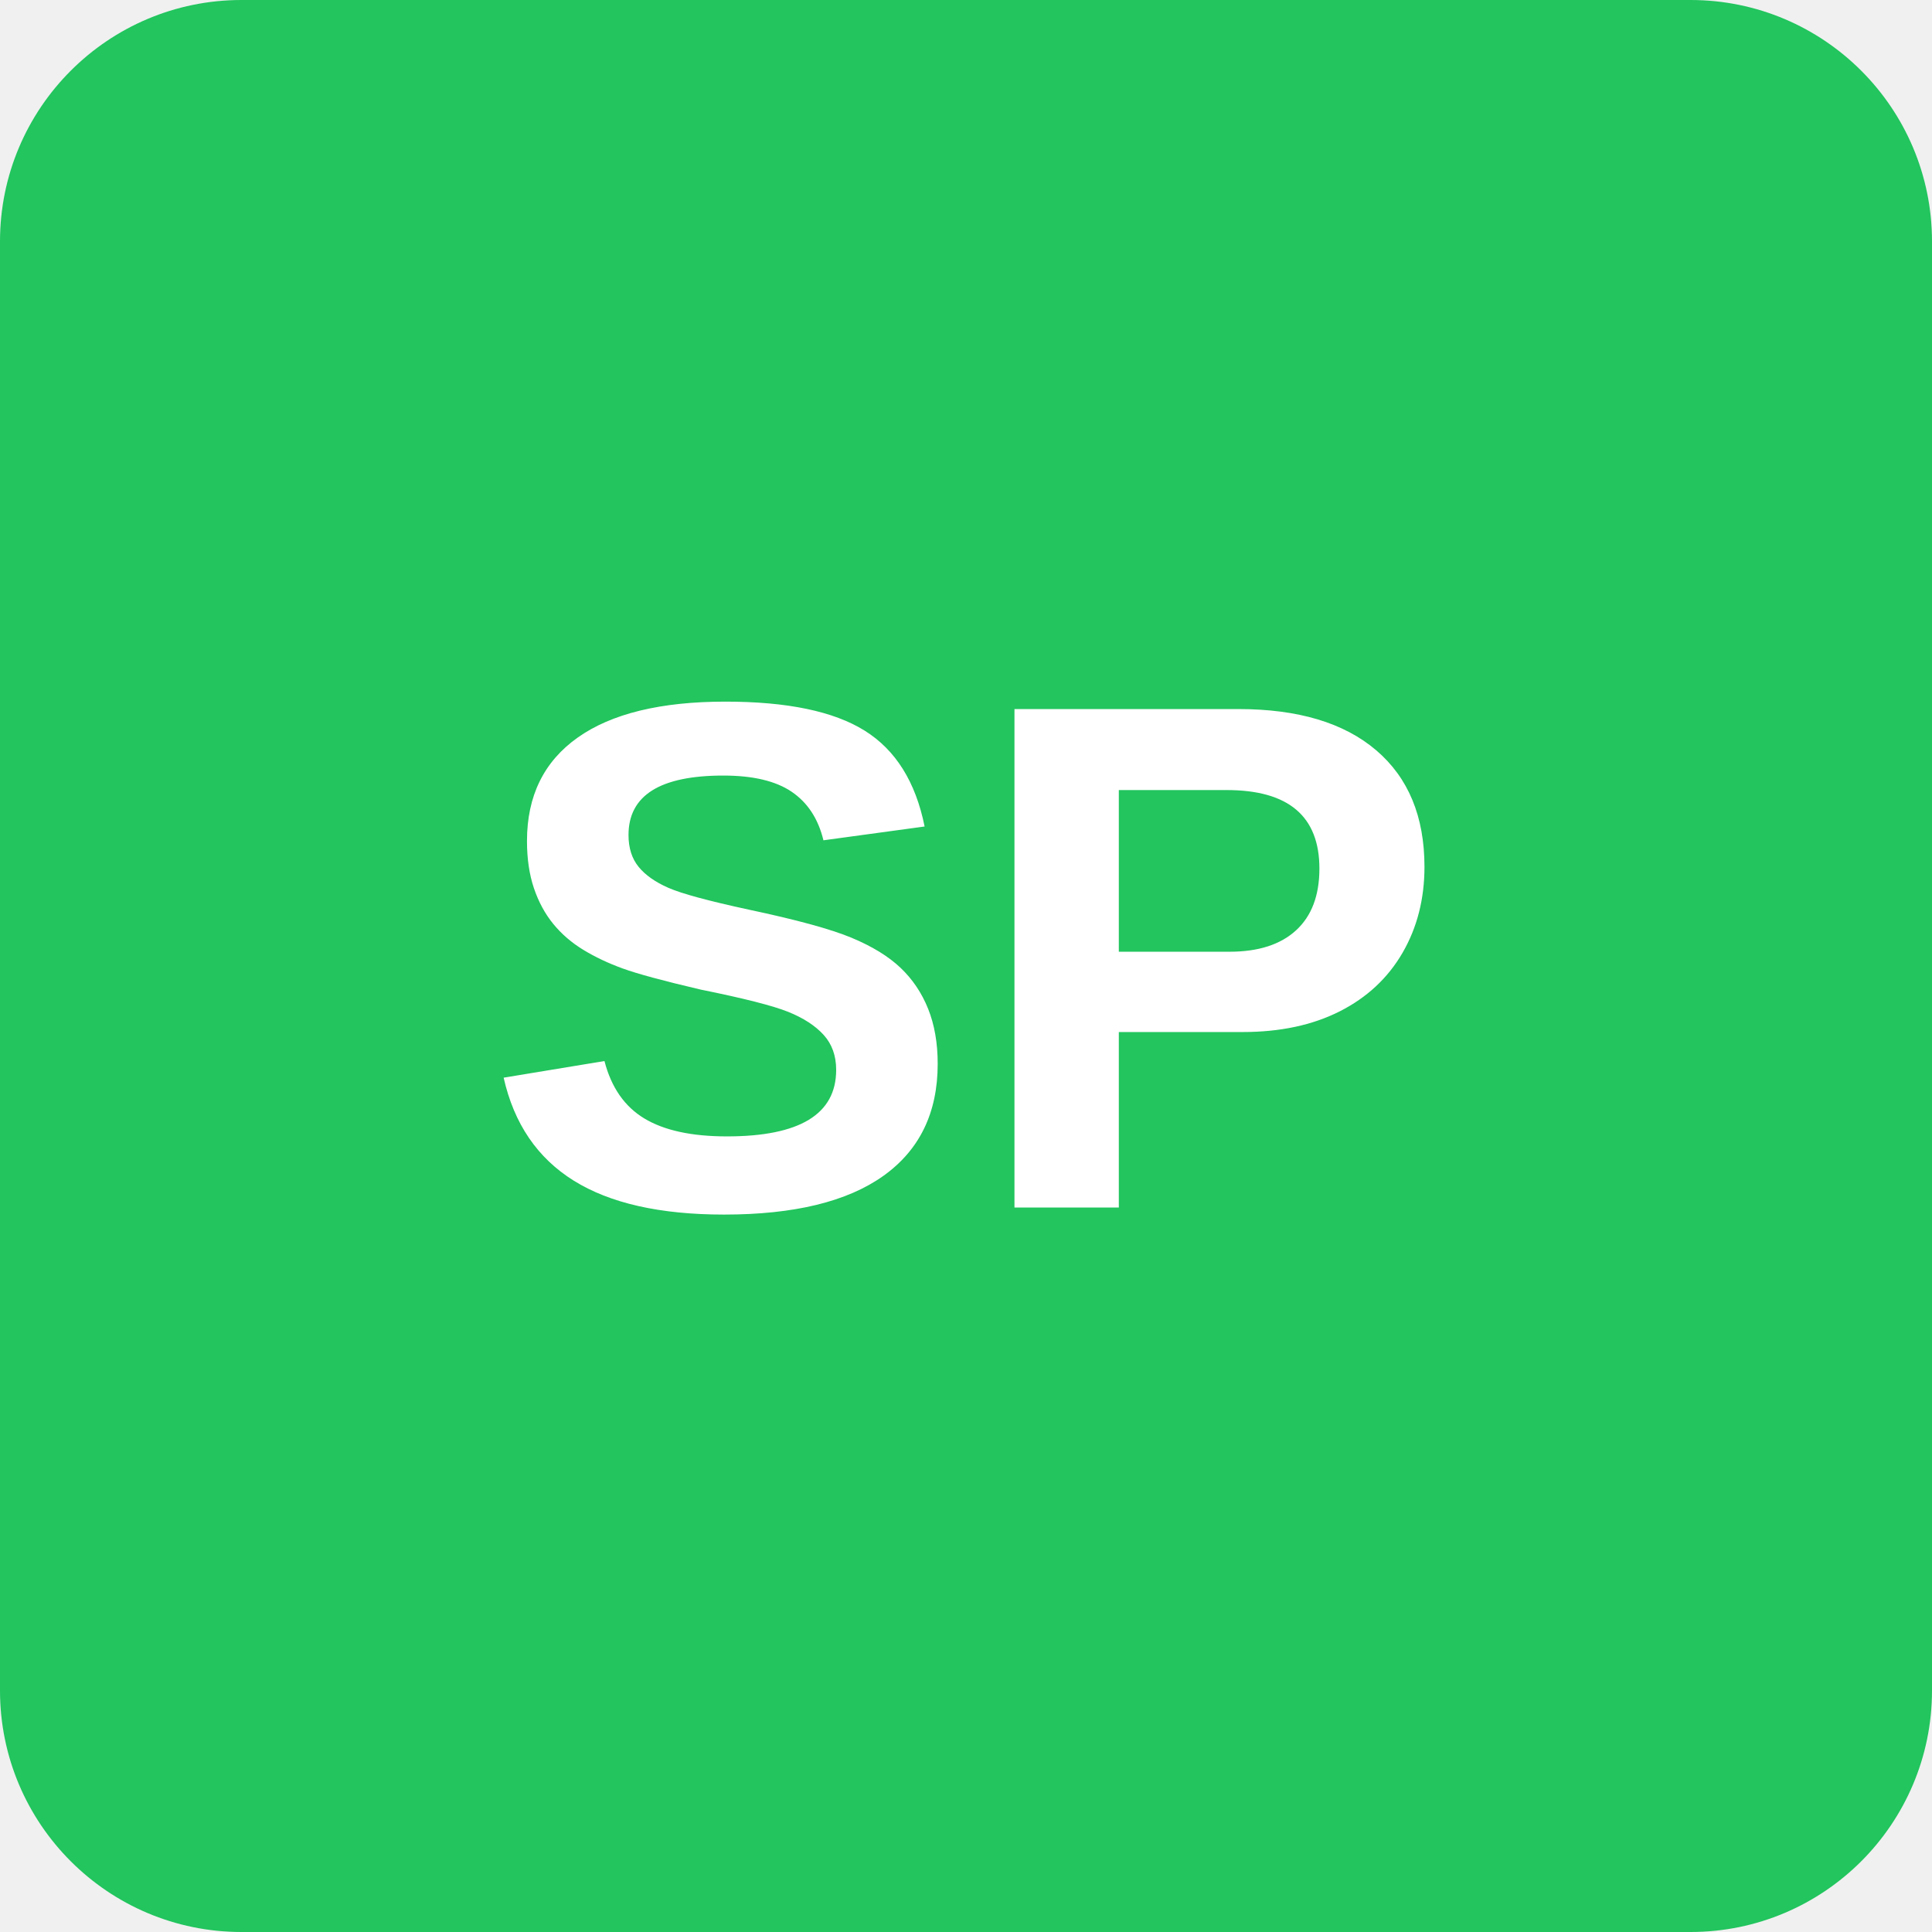
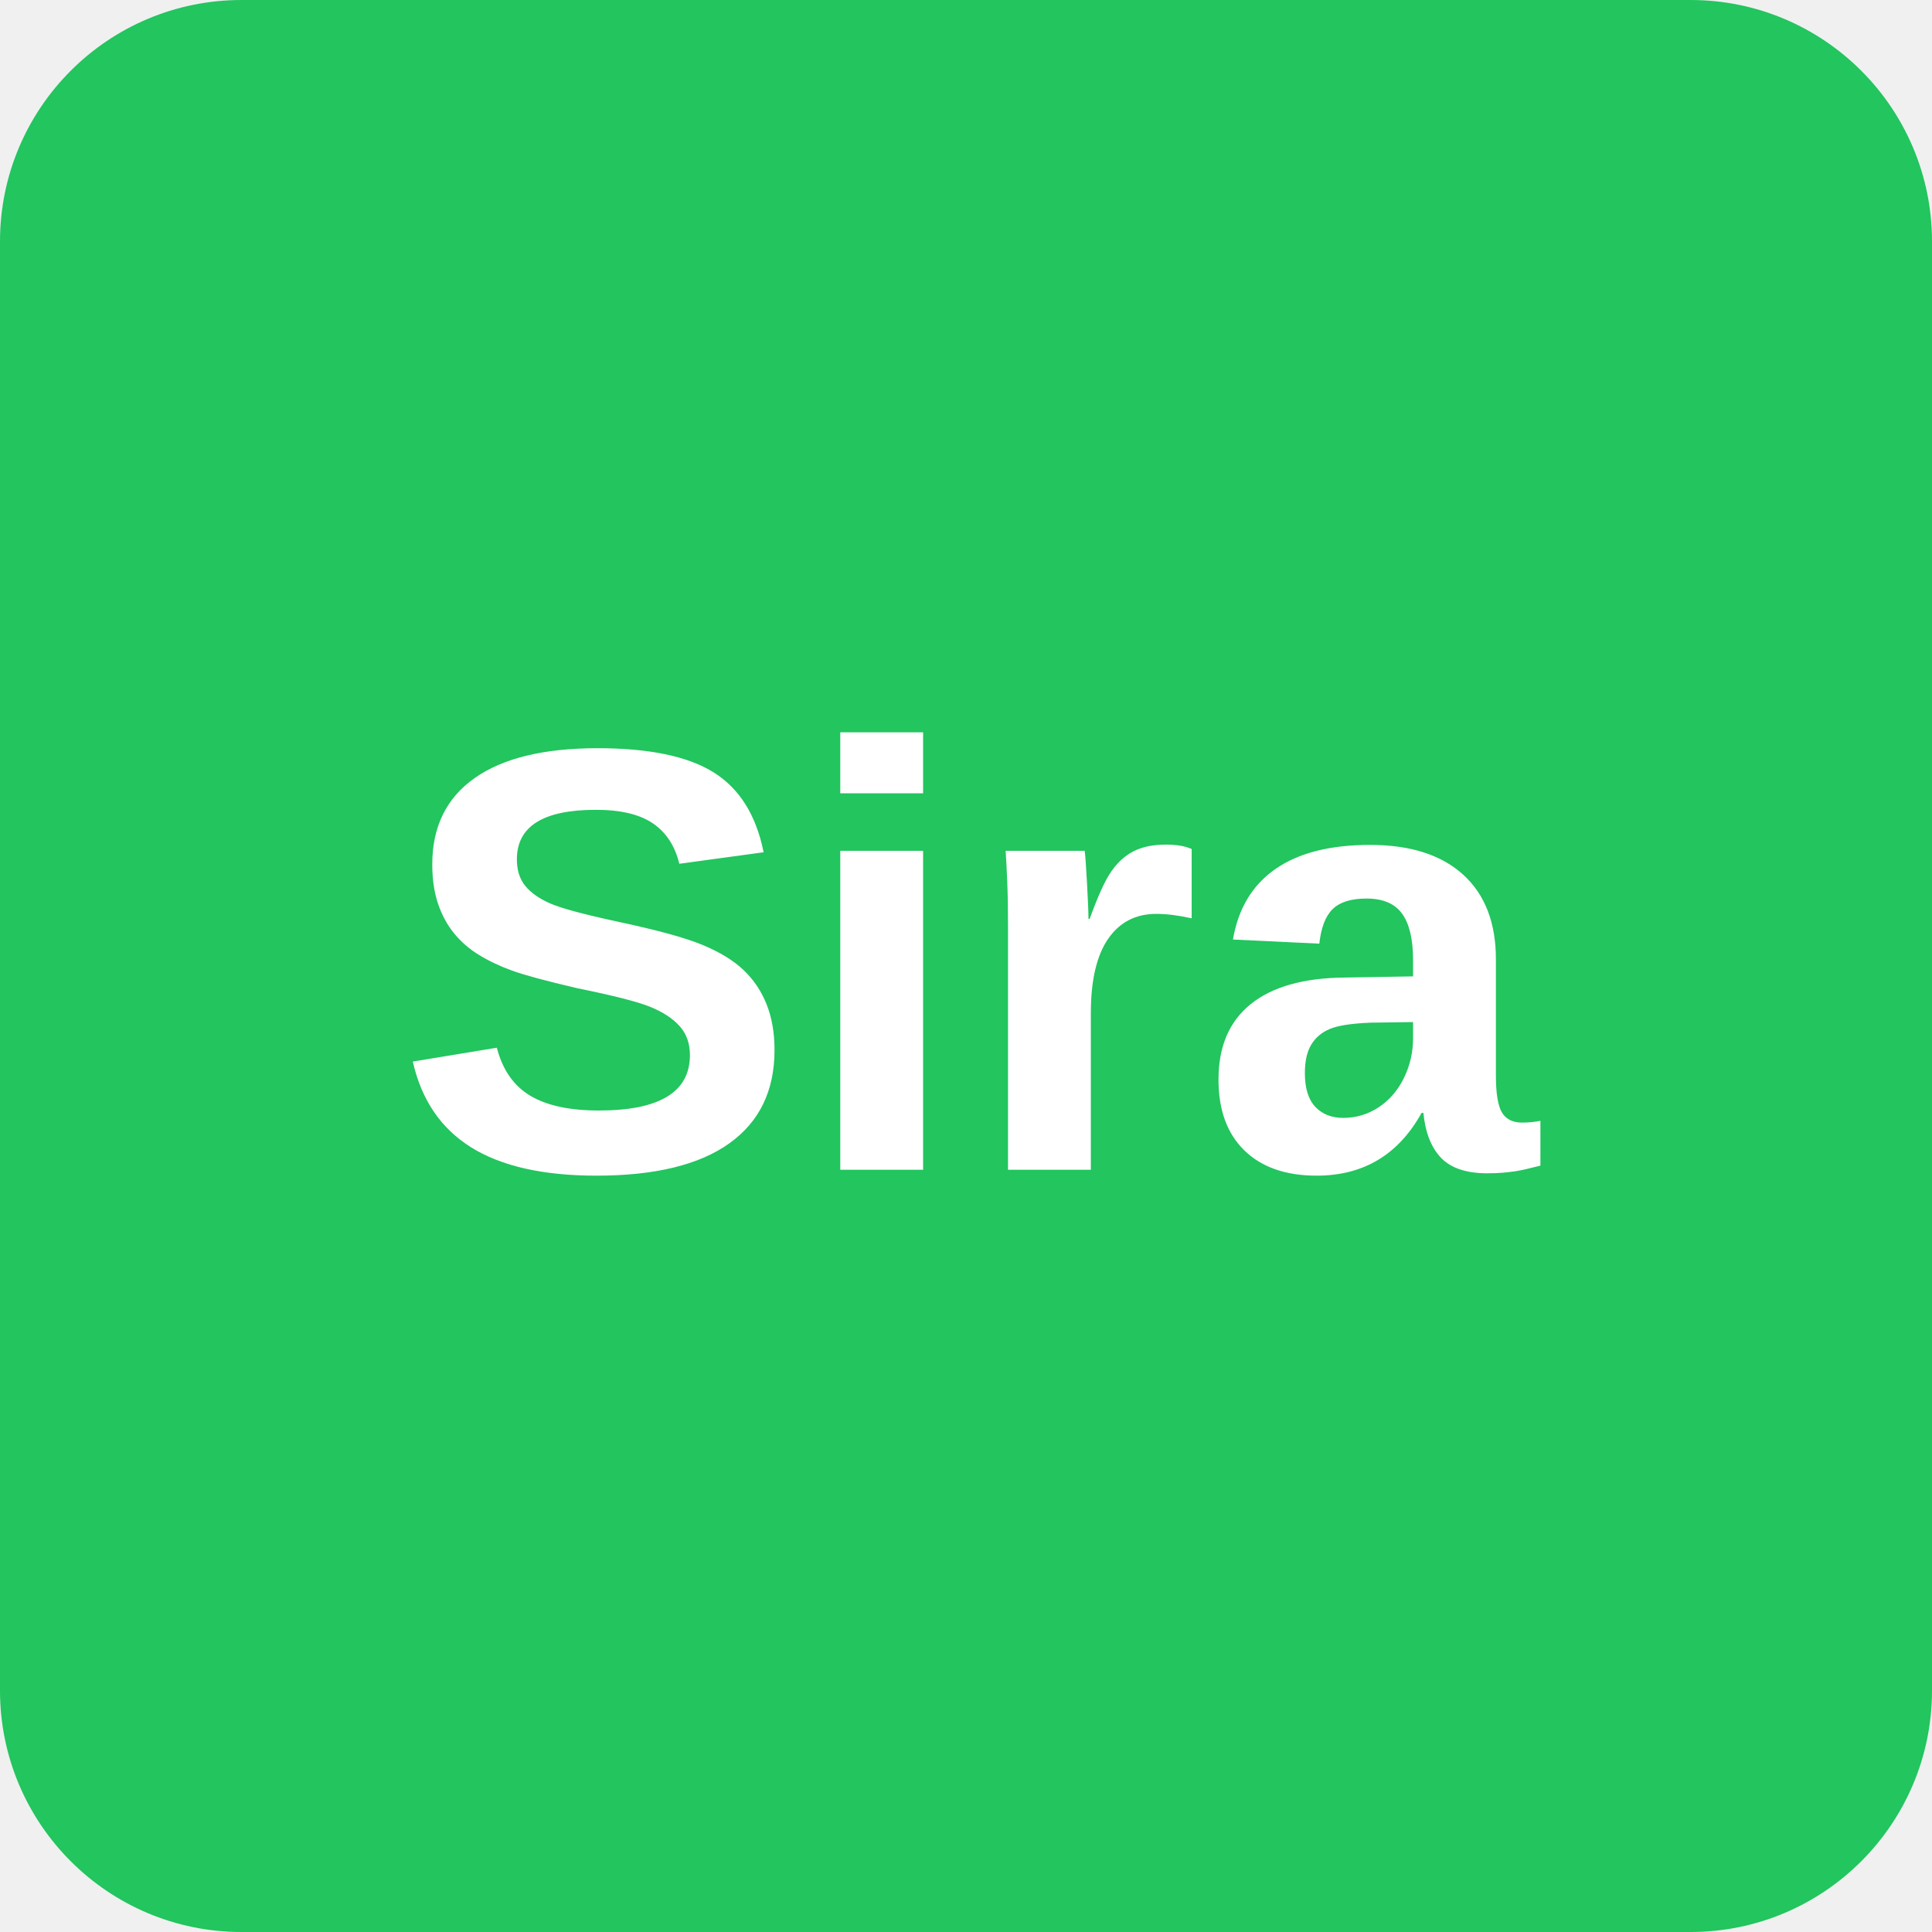
<svg xmlns="http://www.w3.org/2000/svg" width="512" height="512" viewBox="0 0 512 512" fill="none">
  <rect width="512" height="512" fill="#22c55e" rx="64" />
-   <text x="256" y="320" text-anchor="middle" fill="white" font-family="Arial, sans-serif" font-size="192" font-weight="bold">SP</text>
+   <text x="256" y="310" text-anchor="middle" fill="white" font-family="Arial, sans-serif" font-size="160" font-weight="bold">Sira</text>
</svg>
